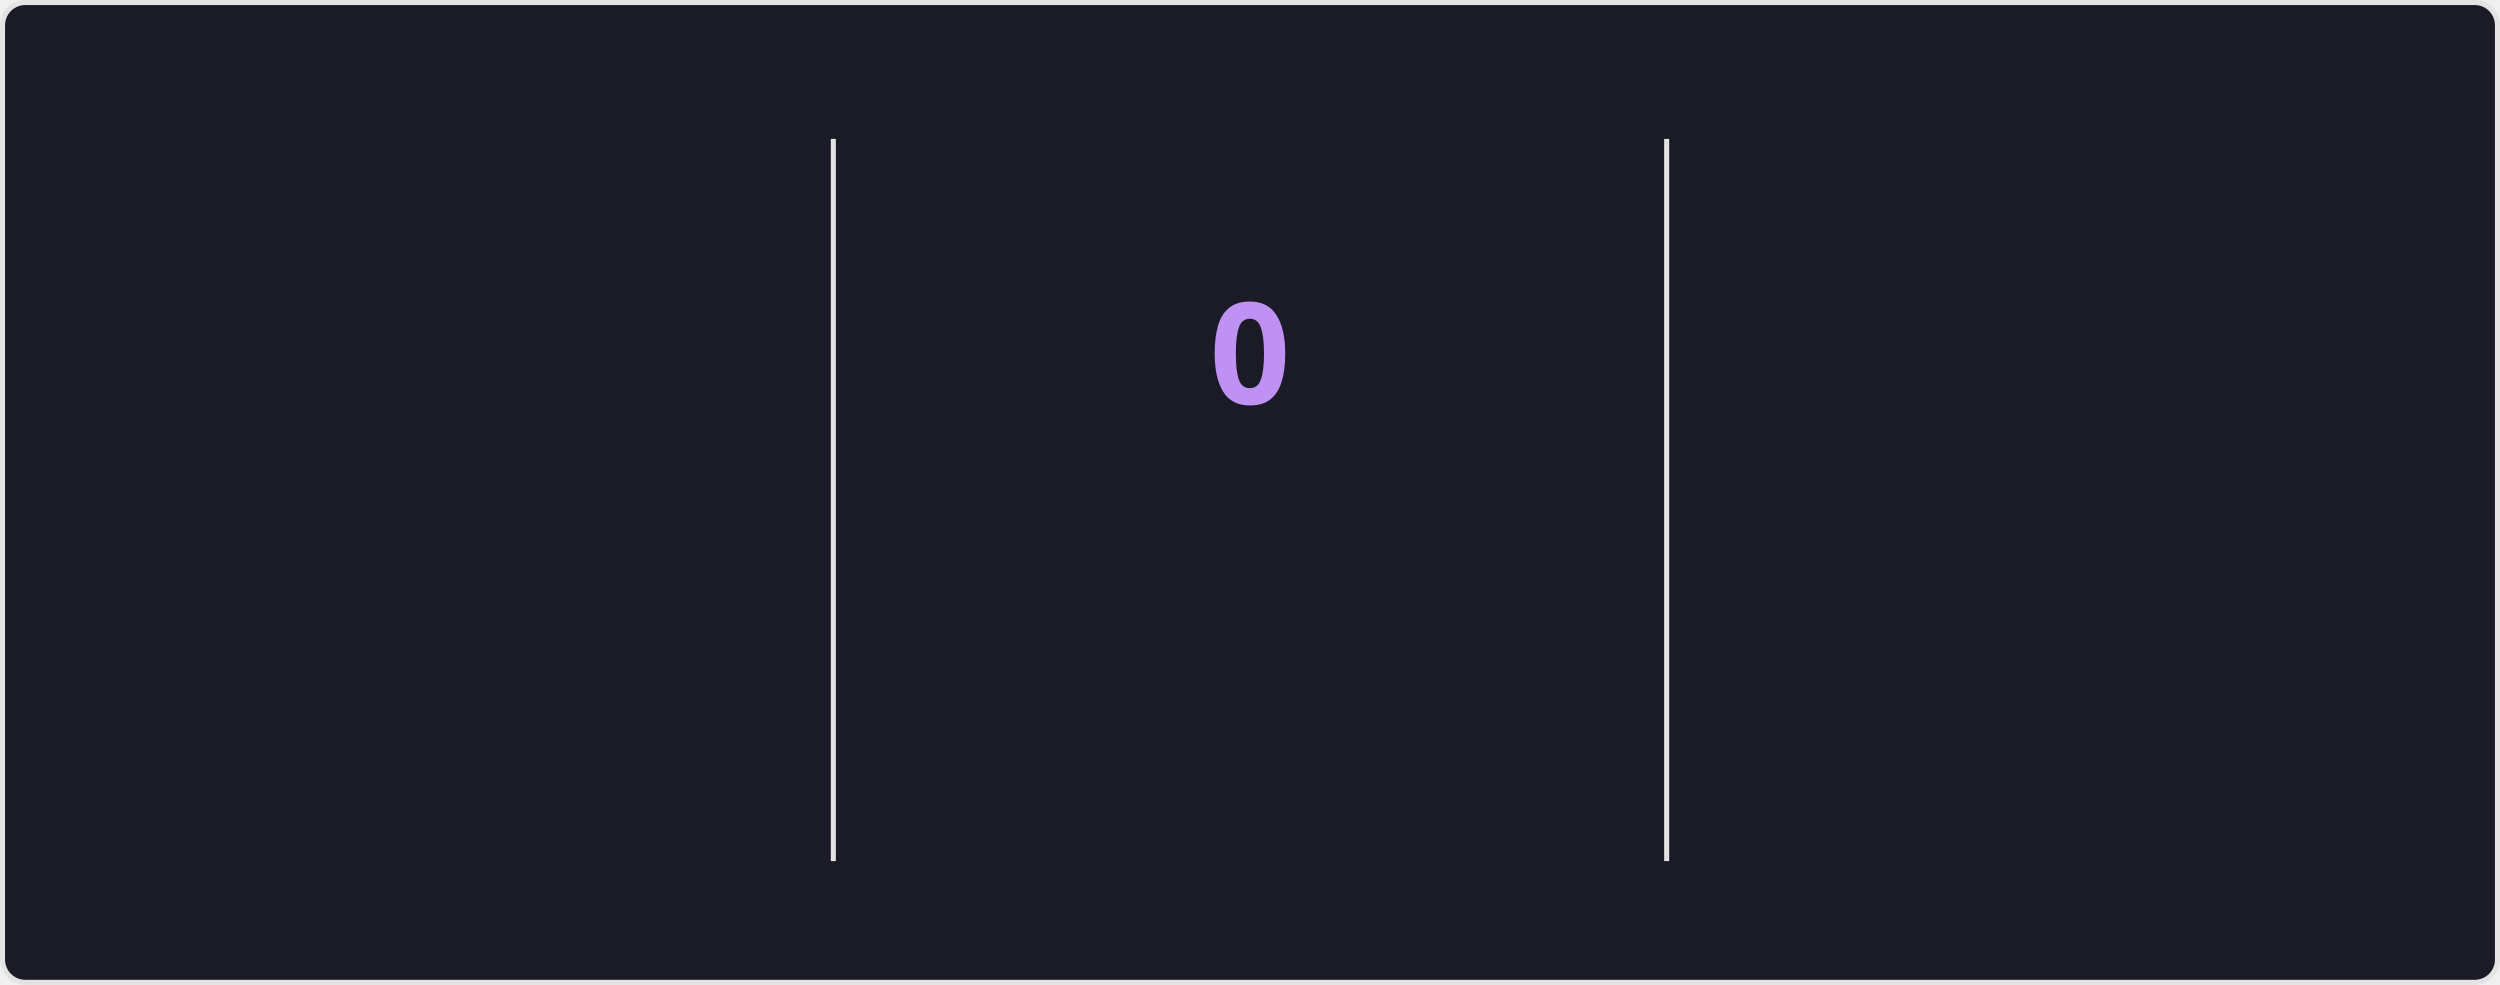
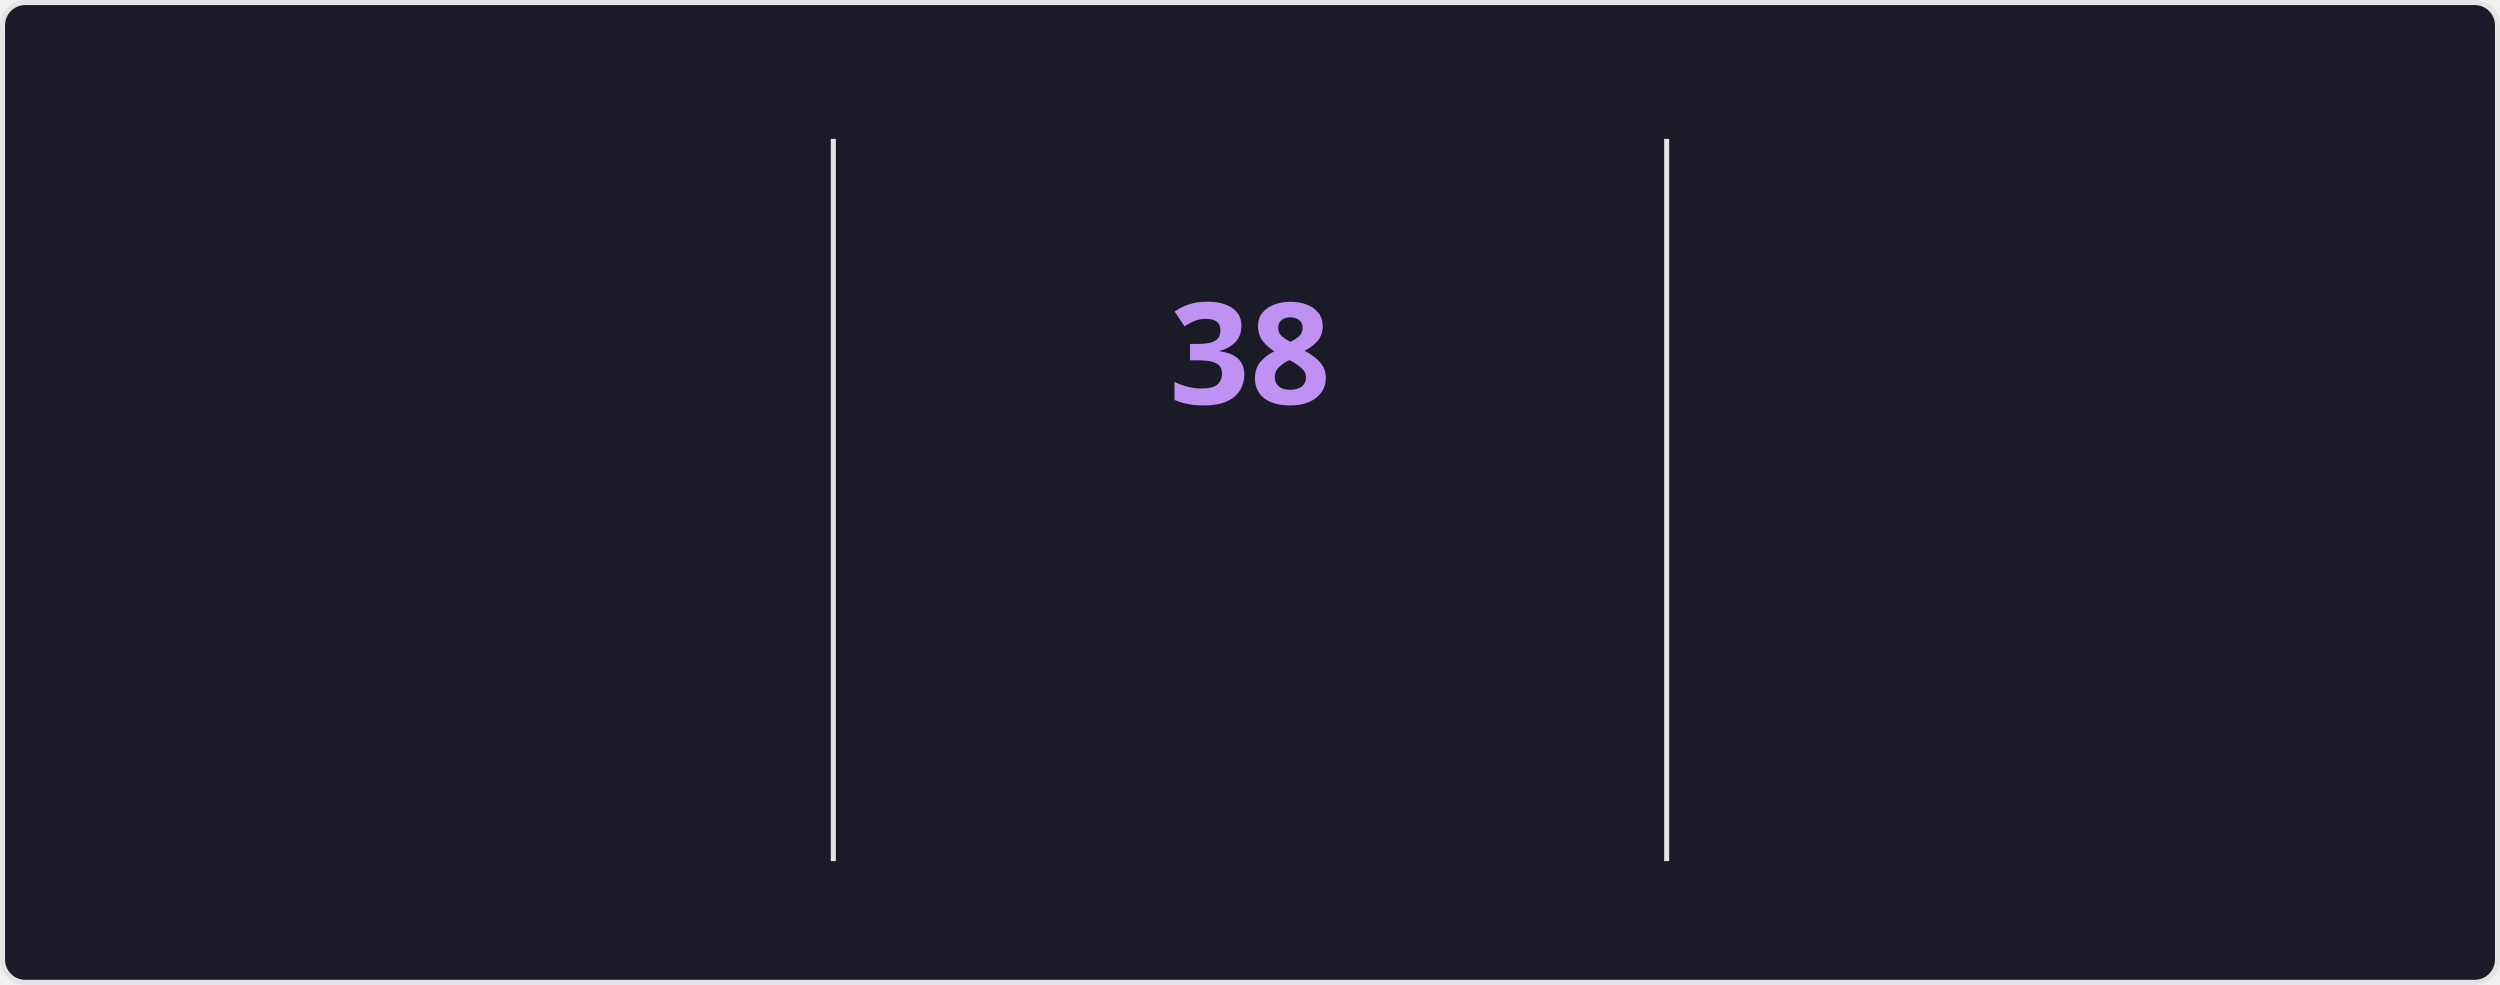
<svg xmlns="http://www.w3.org/2000/svg" style="isolation: isolate" viewBox="0 0 495 195" width="495px" height="195px" direction="ltr">
  <style>
    @keyframes currstreak {
      0% { font-size: 3px; opacity: 0.2; }
      80% { font-size: 34px; opacity: 1; }
      100% { font-size: 28px; opacity: 1; }
    }
    @keyframes fadein {
      0% { opacity: 0; }
      100% { opacity: 1; }
    }
    .big-number {
      font-family: "Segoe UI", Ubuntu, sans-serif;
      font-weight: 700;
      font-size: 28px;
      fill: #70a5fd;
    }
    .label {
      font-family: "Segoe UI", Ubuntu, sans-serif;
      font-weight: 400;
      font-size: 14px;
      fill: #70a5fd;
    }
    .range-text {
      font-family: "Segoe UI", Ubuntu, sans-serif;
      font-weight: 400;
      font-size: 12px;
      fill: #38bdae;
    }
    .current-streak-num {
      font-family: "Segoe UI", Ubuntu, sans-serif;
      font-weight: 700;
      font-size: 28px;
      fill: #bf91f3;
    }</style>
  <defs>
    <clipPath id="outer_rectangle">
      <rect width="495" height="195" rx="4.5" />
    </clipPath>
    <mask id="mask_out_ring_behind_fire">
      <rect width="495" height="195" fill="white" />
      <ellipse id="mask-ellipse" cx="247.5" cy="32" rx="13" ry="18" fill="black" />
    </mask>
  </defs>
  <g clip-path="url(#outer_rectangle)">
    <g style="isolation: isolate">
      <rect fill="#1a1b27" rx="4.5" x="0.5" y="0.5" width="494" height="194" stroke="#e4e2e2" />
    </g>
    <g style="isolation: isolate">
      <line x1="165" y1="28" x2="165" y2="170" vector-effect="non-scaling-stroke" stroke-width="1" stroke="#e4e2e2" stroke-linejoin="miter" stroke-linecap="square" stroke-miterlimit="3" />
      <line x1="330" y1="28" x2="330" y2="170" vector-effect="non-scaling-stroke" stroke-width="1" stroke="#e4e2e2" stroke-linejoin="miter" stroke-linecap="square" stroke-miterlimit="3" />
    </g>
    <g style="isolation: isolate">
      <g transform="translate(82.5, 48)">
        <text x="0" y="32" stroke-width="0" text-anchor="middle" class="big-number" style="opacity: 0; animation: fadein 0.5s linear forwards 0.6s">
            6.0K
          </text>
      </g>
      <g transform="translate(82.5, 84)">
        <text x="0" y="32" stroke-width="0" text-anchor="middle" class="label" style="opacity: 0; animation: fadein 0.5s linear forwards 0.7s">
            Total Contributions
          </text>
      </g>
      <g transform="translate(82.5, 114)">
        <text x="0" y="32" stroke-width="0" text-anchor="middle" class="range-text" style="opacity: 0; animation: fadein 0.5s linear forwards 0.8s">
            Aug 17 - Present
          </text>
      </g>
    </g>
    <g style="isolation: isolate">
      <g mask="url(#mask_out_ring_behind_fire)">
        <circle cx="247.5" cy="71" r="40" fill="none" stroke="#70a5fd" stroke-width="5" style="opacity: 0; animation: fadein 0.5s linear forwards 0.4s" />
      </g>
      <g transform="translate(247.5, 19.5)" stroke-opacity="0" style="opacity: 0; animation: fadein 0.5s linear forwards 0.6s">
        <path d="M -12 -0.5 L 15 -0.5 L 15 23.5 L -12 23.5 L -12 -0.5 Z" fill="none" />
        <path d="M 1.5 0.67 C 1.5 0.67 2.24 3.32 2.24 5.47 C 2.24 7.53 0.89 9.2 -1.17 9.2 C -3.23 9.2 -4.79 7.53 -4.79 5.47 L -4.76 5.11 C -6.78 7.51 -8 10.62 -8 13.99 C -8 18.41 -4.42 22 0 22 C 4.42 22 8 18.41 8 13.99 C 8 8.6 5.41 3.79 1.5 0.67 Z M -0.29 19 C -2.07 19 -3.51 17.6 -3.51 15.86 C -3.51 14.24 -2.46 13.1 -0.7 12.74 C 1.07 12.38 2.9 11.53 3.92 10.16 C 4.31 11.45 4.51 12.81 4.51 14.2 C 4.51 16.85 2.36 19 -0.29 19 Z" fill="#70a5fd" stroke-opacity="0" />
      </g>
      <g transform="translate(247.5, 48)">
        <text x="0" y="32" stroke-width="0" text-anchor="middle" class="current-streak-num" style="animation: currstreak 0.6s linear forwards">
-             0
+             38
          </text>
      </g>
      <g transform="translate(247.5, 108)">
        <text x="0" y="32" stroke-width="0" text-anchor="middle" class="label" style="opacity: 0; animation: fadein 0.5s linear forwards 0.9s">
            Current Streak
          </text>
      </g>
      <g transform="translate(247.5, 145)">
        <text x="0" y="21" stroke-width="0" text-anchor="middle" class="range-text" style="opacity: 0; animation: fadein 0.5s linear forwards 0.9s">
-             0 days
+             Jul 12 - Aug 18
          </text>
      </g>
    </g>
    <g style="isolation: isolate">
      <g transform="translate(412.5, 48)">
        <text x="0" y="32" stroke-width="0" text-anchor="middle" class="big-number" style="opacity: 0; animation: fadein 0.5s linear forwards 1.2s">
-             37
+             38
          </text>
      </g>
      <g transform="translate(412.5, 84)">
        <text x="0" y="32" stroke-width="0" text-anchor="middle" class="label" style="opacity: 0; animation: fadein 0.5s linear forwards 1.3s">
            Longest Streak
          </text>
      </g>
      <g transform="translate(412.5, 114)">
        <text x="0" y="32" stroke-width="0" text-anchor="middle" class="range-text" style="opacity: 0; animation: fadein 0.5s linear forwards 1.4s">
-             Jul 12 - Aug 17
+             Jul 12 - Aug 18
          </text>
      </g>
    </g>
  </g>
</svg>
